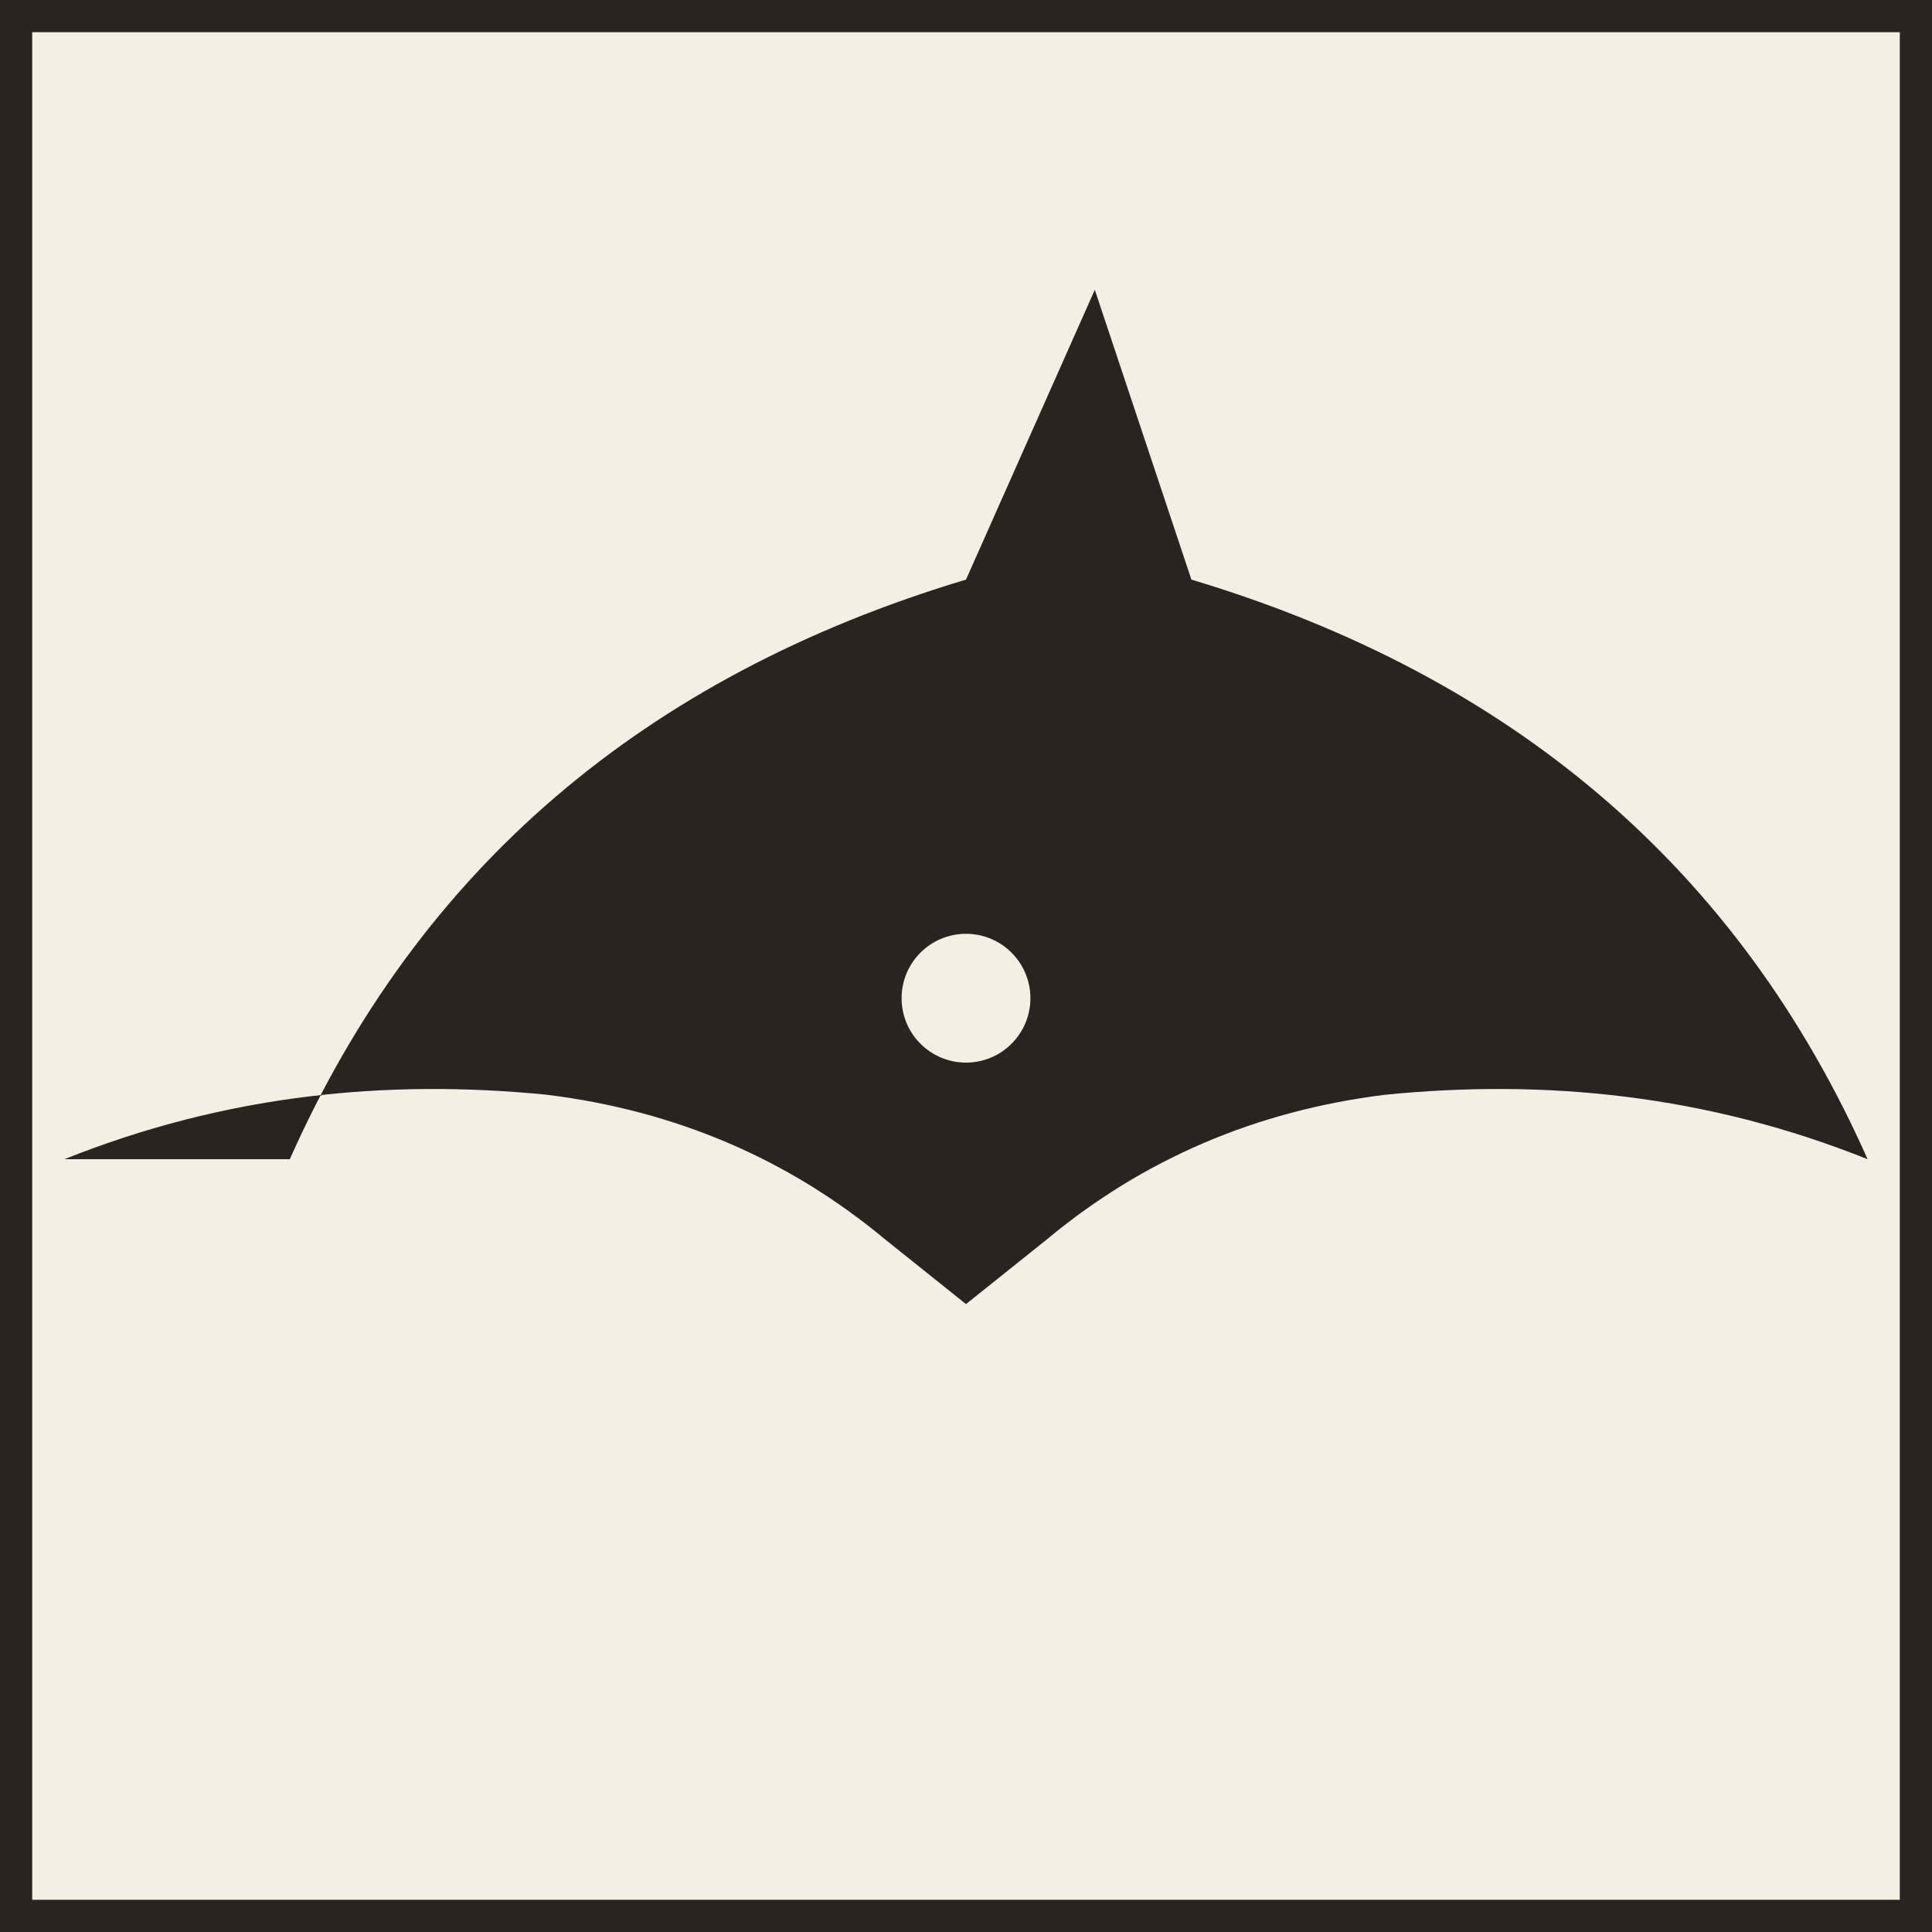
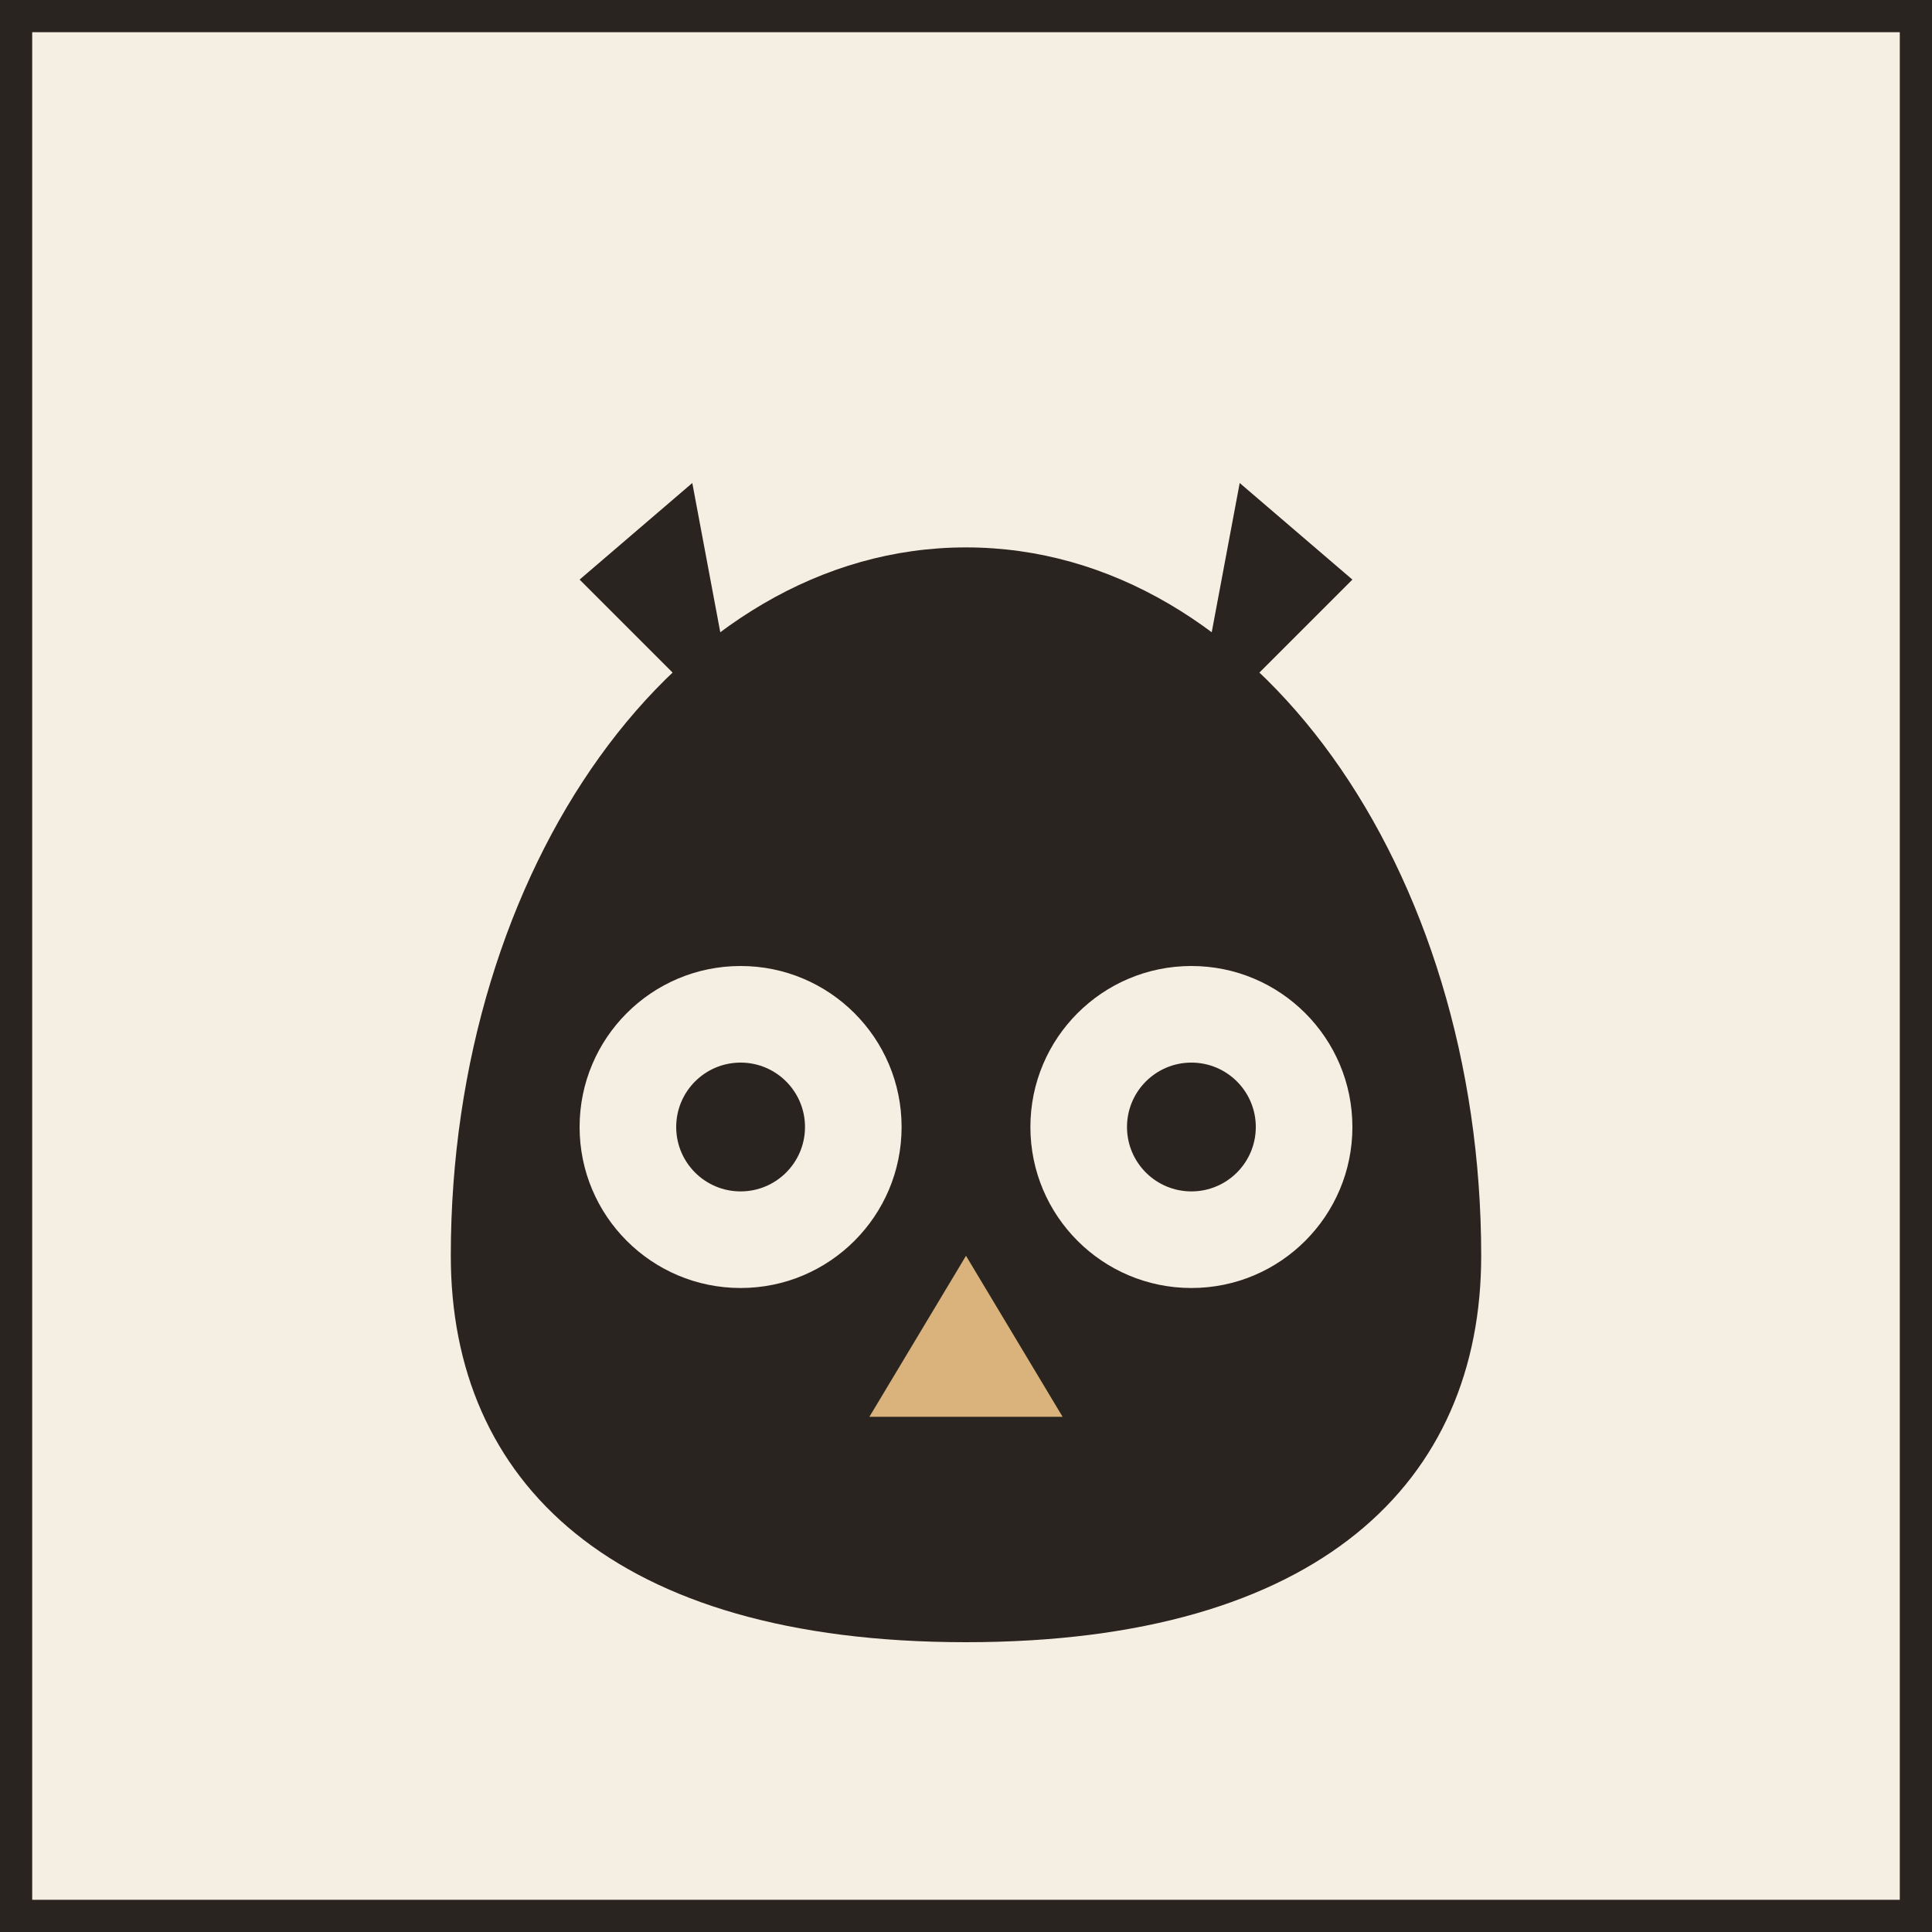
<svg xmlns="http://www.w3.org/2000/svg" viewBox="0 0 120 120" role="img" aria-label="Owlet mark">
  <rect width="120" height="120" fill="#f5efe3" stroke="#2a2420" stroke-width="4" />
-   <path d="M18 72c8-18 22-30 42-36l8-18 6 18c20 6 34 18 42 36-10-4-20-5-30-4-8 1-15 4-21 9l-5 4-5-4c-6-5-13-8-21-9-10-1-20 0-30 4z" fill="#2a2420" />
-   <circle cx="60" cy="62" r="4" fill="#f5efe3" />
+   <path d="M28 78c0-24 14-44 32-44s32 20 32 44c0 14-10 24-32 24S28 92 28 78z" fill="#2a2420" />
+   <path d="M36 36l10 10-3-16z" fill="#2a2420" />
+   <path d="M84 36l-10 10 3-16z" fill="#2a2420" />
+   <circle cx="46" cy="70" r="10" fill="#f5efe3" />
+   <circle cx="74" cy="70" r="10" fill="#f5efe3" />
+   <circle cx="46" cy="70" r="4" fill="#2a2420" />
+   <circle cx="74" cy="70" r="4" fill="#2a2420" />
+   <path d="M60 78l-6 10h12z" fill="#d9b27c" />
</svg>
